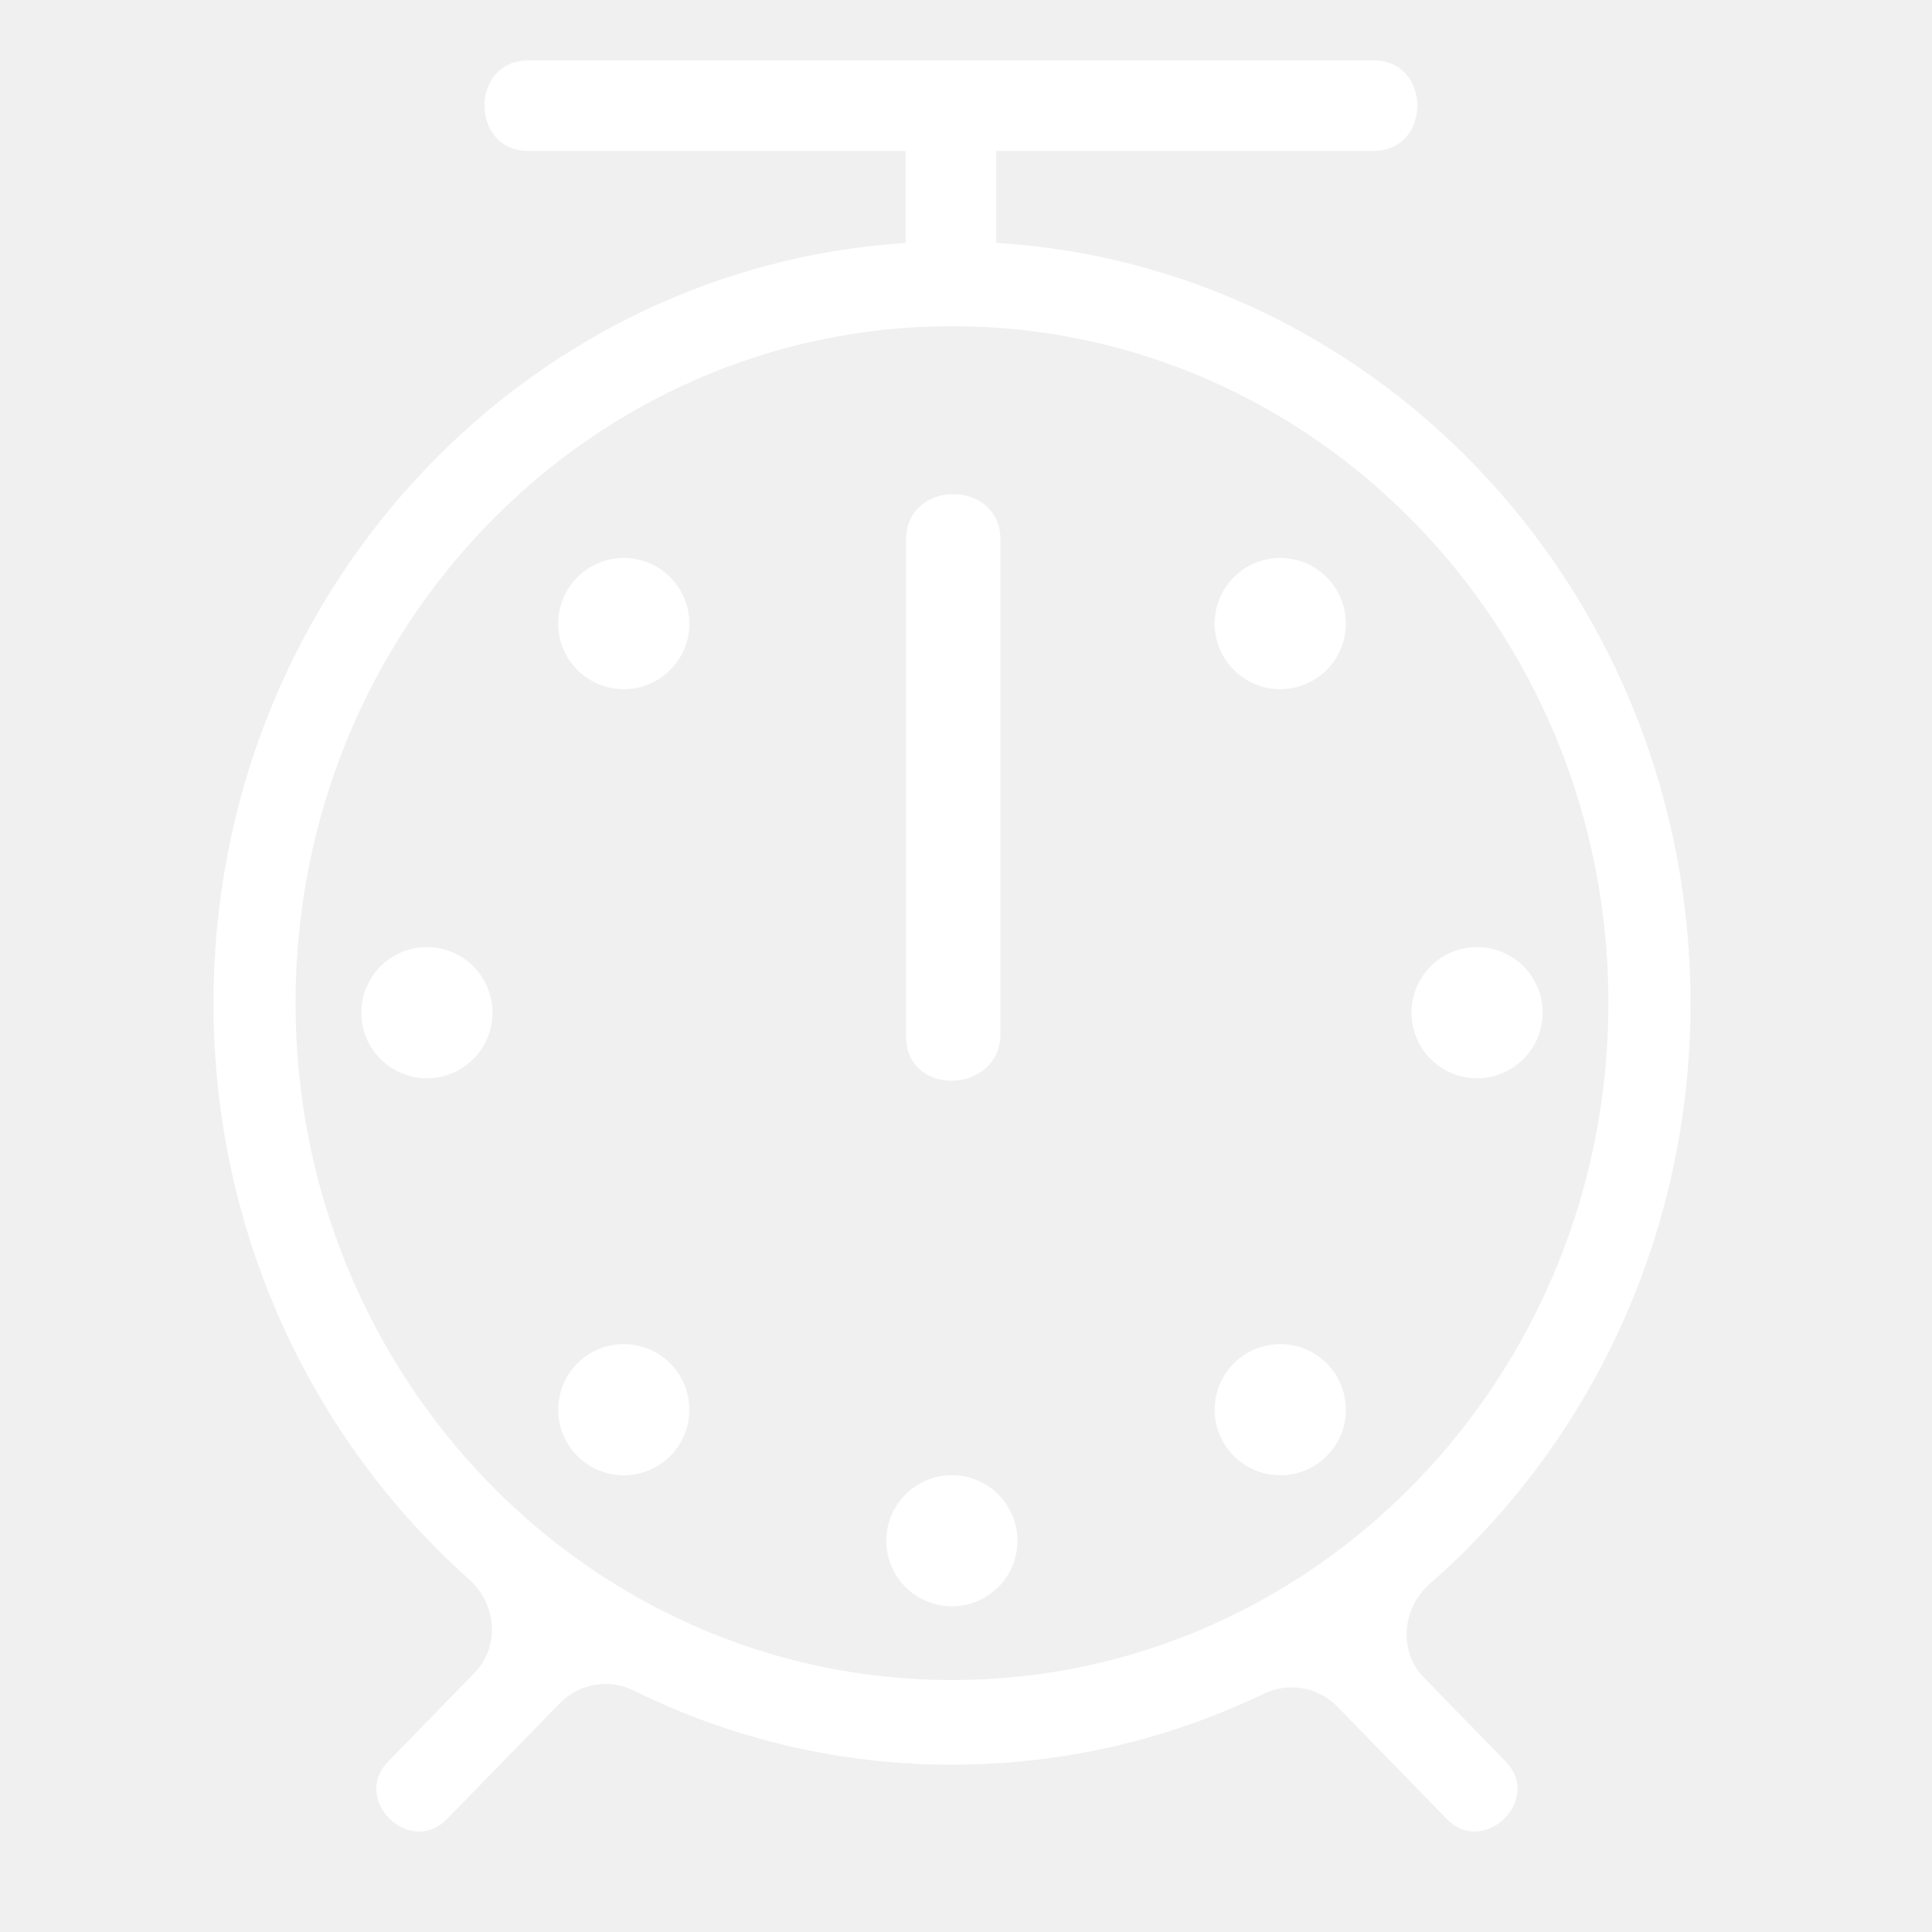
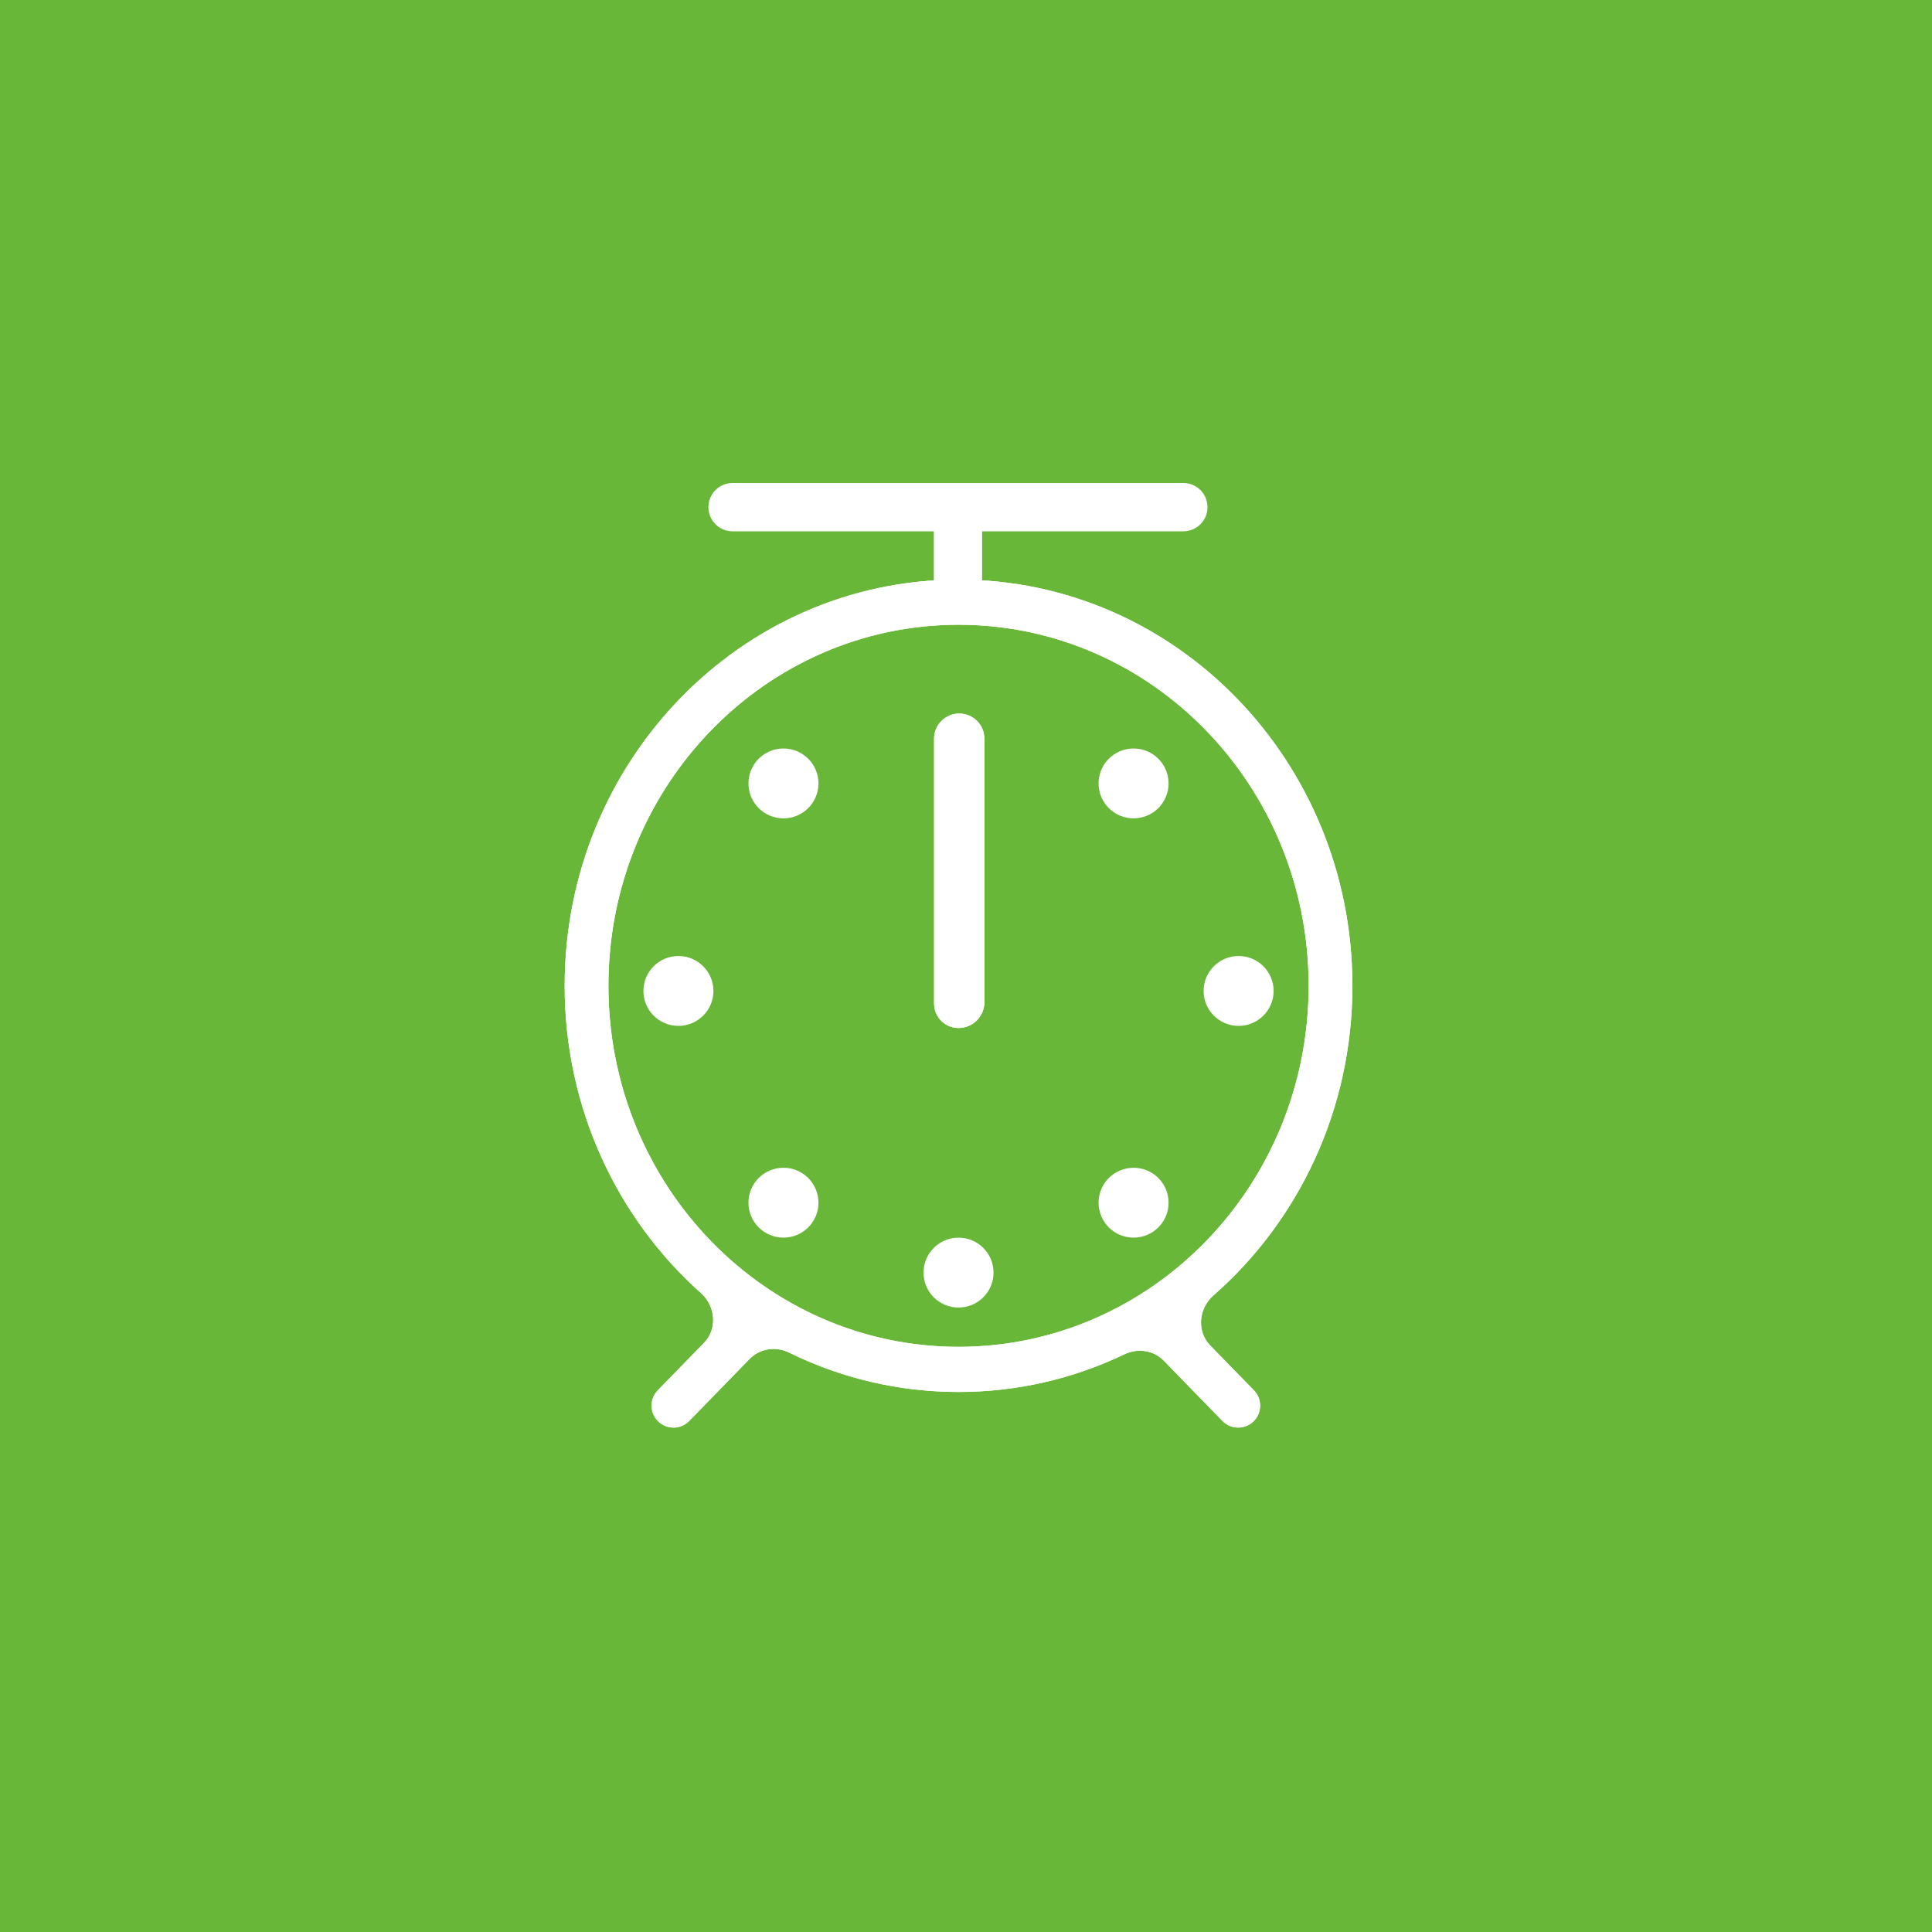
- <svg xmlns="http://www.w3.org/2000/svg" viewBox="0 0 32 32">
-   <path d="M28 16.614c0-6.713-5.085-12.201-11.5-12.592V2.5h6.25c.967 0 .967-1.5 0-1.5h-14c-.967 0-.967 1.5 0 1.5H15v1.524c-6.398.41-11.464 5.89-11.464 12.59 0 3.815 1.641 7.234 4.236 9.547.452.403.513 1.11.09 1.544l-1.434 1.473c-.613.63.362 1.582.976.951l1.88-1.93a1.058 1.058 0 0 1 1.226-.191 11.878 11.878 0 0 0 5.258 1.221c1.841 0 3.587-.42 5.154-1.17a1.058 1.058 0 0 1 1.216.195l1.826 1.875c.614.63 1.59-.322.977-.95l-1.357-1.394c-.426-.438-.361-1.15.098-1.552C26.324 23.92 28 20.47 28 16.614zm-1.36 0c0 6.193-4.867 11.213-10.872 11.213S4.895 22.807 4.895 16.614c0-6.192 4.868-11.212 10.873-11.212 6.005 0 10.873 5.02 10.873 11.212zm-11.632.552c0 1.017 1.563.954 1.563-.043V8.94c0-1.008-1.563-1.008-1.563 0v8.225zm-4.677-5.751a1.086 1.086 0 1 0 .002-2.173 1.086 1.086 0 0 0-.002 2.173zm10.873 0a1.086 1.086 0 1 0 .002-2.173 1.086 1.086 0 0 0-.002 2.173zM11.418 23.35a1.086 1.086 0 1 1-2.172-.002 1.086 1.086 0 0 1 2.172.002zm4.35 3.256a1.086 1.086 0 1 0-1.088-1.086c0 .6.487 1.085 1.088 1.085zm-7.611-9.832c0 .6-.487 1.085-1.088 1.085a1.086 1.086 0 1 1 1.088-1.085zm16.31 1.085a1.086 1.086 0 1 0-1.088-1.085c0 .6.487 1.085 1.087 1.085zm-2.175 5.491c0 .6-.487 1.085-1.088 1.085a1.086 1.086 0 1 1 1.087-1.085z" fill="#fff" />
+ <svg xmlns="http://www.w3.org/2000/svg" width="60" height="60" viewBox="0 0 60 60" fill="none">
+   <rect width="60" height="60" fill="#68B738" />
+   <ellipse cx="35.204" cy="24.33" rx="1.087" ry="1.085" fill="white" />
+   <ellipse cx="24.331" cy="24.33" rx="1.087" ry="1.085" fill="white" />
+   <ellipse cx="24.331" cy="37.351" rx="1.087" ry="1.085" fill="white" />
+   <ellipse cx="29.768" cy="39.522" rx="1.087" ry="1.085" fill="white" />
+   <ellipse cx="21.069" cy="30.775" rx="1.087" ry="1.085" fill="white" />
+   <ellipse cx="38.466" cy="30.775" rx="1.087" ry="1.085" fill="white" />
+   <ellipse cx="35.204" cy="37.351" rx="1.087" ry="1.085" fill="white" />
+   <mask id="path-9-inside-1" fill="white">
+     <path fill-rule="evenodd" clip-rule="evenodd" d="M34.922 42.058C35.33 41.862 35.823 41.93 36.139 42.254L37.964 44.129C38.232 44.404 38.673 44.404 38.941 44.129C39.199 43.864 39.199 43.443 38.941 43.178L37.584 41.785C37.158 41.347 37.223 40.636 37.682 40.233C40.324 37.919 42 34.469 42 30.614C42 23.648 36.523 18 29.768 18C23.012 18 17.536 23.648 17.536 30.614C17.536 34.429 19.177 37.848 21.772 40.161C22.224 40.564 22.285 41.271 21.862 41.705L20.428 43.178C20.17 43.443 20.17 43.864 20.428 44.129C20.695 44.404 21.137 44.404 21.404 44.129L23.284 42.199C23.602 41.872 24.1 41.806 24.51 42.008C26.103 42.791 27.886 43.229 29.768 43.229C31.609 43.229 33.355 42.809 34.922 42.058ZM29.768 41.827C35.773 41.827 40.641 36.807 40.641 30.614C40.641 24.422 35.773 19.402 29.768 19.402C23.763 19.402 18.895 24.422 18.895 30.614C18.895 36.807 23.763 41.827 29.768 41.827ZM29.008 30.298V26.5V22.941C29.008 22.509 29.358 22.16 29.79 22.16C30.221 22.16 30.571 22.509 30.571 22.941V26.5V30.298V30.841V31.123C30.571 31.566 30.211 31.926 29.768 31.926C29.348 31.926 29.008 31.586 29.008 31.166V30.841V30.298Z" />
+   </mask>
+   <path fill-rule="evenodd" clip-rule="evenodd" d="M34.922 42.058C35.33 41.862 35.823 41.93 36.139 42.254L37.964 44.129C38.232 44.404 38.673 44.404 38.941 44.129C39.199 43.864 39.199 43.443 38.941 43.178L37.584 41.785C37.158 41.347 37.223 40.636 37.682 40.233C40.324 37.919 42 34.469 42 30.614C42 23.648 36.523 18 29.768 18C23.012 18 17.536 23.648 17.536 30.614C17.536 34.429 19.177 37.848 21.772 40.161C22.224 40.564 22.285 41.271 21.862 41.705L20.428 43.178C20.17 43.443 20.17 43.864 20.428 44.129C20.695 44.404 21.137 44.404 21.404 44.129L23.284 42.199C23.602 41.872 24.1 41.806 24.51 42.008C26.103 42.791 27.886 43.229 29.768 43.229C31.609 43.229 33.355 42.809 34.922 42.058ZM29.768 41.827C35.773 41.827 40.641 36.807 40.641 30.614C40.641 24.422 35.773 19.402 29.768 19.402C23.763 19.402 18.895 24.422 18.895 30.614C18.895 36.807 23.763 41.827 29.768 41.827ZM29.008 30.298V26.5V22.941C29.008 22.509 29.358 22.16 29.79 22.16C30.221 22.16 30.571 22.509 30.571 22.941V26.5V30.298V30.841V31.123C30.571 31.566 30.211 31.926 29.768 31.926C29.348 31.926 29.008 31.586 29.008 31.166V30.841V30.298Z" fill="white" />
+   <path d="M23.284 42.199L26.149 44.99L23.284 42.199ZM24.51 42.008L26.275 38.418L24.51 42.008ZM21.404 44.129L18.538 41.339L21.404 44.129ZM20.428 43.178L23.293 45.969L20.428 43.178ZM37.584 41.785L34.719 44.576L37.584 41.785ZM37.682 40.233L35.047 37.224L37.682 40.233ZM21.772 40.161L19.11 43.146L21.772 40.161ZM21.862 41.705L18.996 38.915L21.862 41.705ZM38.941 43.178L41.807 40.387L38.941 43.178ZM37.964 44.129L40.83 41.339L37.964 44.129ZM36.139 42.254L33.273 45.045L36.139 42.254ZM34.922 42.058L33.191 38.452L34.922 42.058ZM33.273 45.045L35.099 46.92L40.83 41.339L39.004 39.464L33.273 45.045ZM41.807 40.387L40.45 38.994L34.719 44.576L36.075 45.969L41.807 40.387ZM40.318 43.242C43.807 40.185 46 35.647 46 30.614H38C38 33.291 36.84 35.653 35.047 37.224L40.318 43.242ZM46 30.614C46 21.555 38.848 14 29.768 14V22C34.199 22 38 25.74 38 30.614H46ZM29.768 14C20.688 14 13.536 21.555 13.536 30.614H21.536C21.536 25.74 25.337 22 29.768 22V14ZM13.536 30.614C13.536 35.594 15.683 40.091 19.11 43.146L24.434 37.175C22.672 35.604 21.536 33.263 21.536 30.614H13.536ZM18.996 38.915L17.562 40.387L23.293 45.969L24.727 44.496L18.996 38.915ZM24.27 46.92L26.149 44.99L20.418 39.408L18.538 41.339L24.27 46.92ZM22.745 45.597C24.872 46.643 27.257 47.229 29.768 47.229V39.229C28.514 39.229 27.334 38.938 26.275 38.418L22.745 45.597ZM29.768 47.229C32.224 47.229 34.56 46.668 36.652 45.664L33.191 38.452C32.151 38.951 30.994 39.229 29.768 39.229V47.229ZM29.768 45.827C38.097 45.827 44.641 38.899 44.641 30.614H36.641C36.641 34.715 33.449 37.827 29.768 37.827V45.827ZM44.641 30.614C44.641 22.33 38.097 15.402 29.768 15.402V23.402C33.449 23.402 36.641 26.514 36.641 30.614H44.641ZM29.768 15.402C21.439 15.402 14.895 22.33 14.895 30.614H22.895C22.895 26.514 26.087 23.402 29.768 23.402V15.402ZM14.895 30.614C14.895 38.899 21.439 45.827 29.768 45.827V37.827C26.087 37.827 22.895 34.715 22.895 30.614H14.895ZM26.571 30.298V30.841H34.571V30.298H26.571ZM26.571 30.841V31.123H34.571V30.841H26.571ZM33.008 31.166V30.841H25.008V31.166H33.008ZM33.008 30.841V30.298H25.008V30.841H33.008ZM33.008 30.298V26.5H25.008V30.298H33.008ZM33.008 26.5V22.941H25.008V26.5H33.008ZM26.571 22.941V26.5H34.571V22.941H26.571ZM26.571 26.5V30.298H34.571V26.5H26.571ZM29.79 18.16C27.149 18.16 25.008 20.3 25.008 22.941H33.008C33.008 24.719 31.567 26.16 29.79 26.16V18.16ZM26.571 31.123C26.571 29.357 28.002 27.926 29.768 27.926V35.926C32.42 35.926 34.571 33.775 34.571 31.123H26.571ZM26.149 44.99C25.157 46.009 23.752 46.092 22.745 45.597L26.275 38.418C24.449 37.52 22.048 37.735 20.418 39.408L26.149 44.99ZM17.562 46.92C19.4 48.807 22.432 48.807 24.27 46.92L18.538 41.339C19.841 40.001 21.991 40.001 23.293 41.339L17.562 46.92ZM17.562 40.387C15.792 42.205 15.792 45.102 17.562 46.92L23.293 41.339C24.548 42.627 24.548 44.68 23.293 45.969L17.562 40.387ZM40.45 38.994C41.793 40.373 41.394 42.299 40.318 43.242L35.047 37.224C33.051 38.972 32.524 42.322 34.719 44.576L40.45 38.994ZM29.79 26.16C28.012 26.16 26.571 24.719 26.571 22.941H34.571C34.571 20.3 32.43 18.16 29.79 18.16V26.16ZM19.11 43.146C18.046 42.198 17.663 40.284 18.996 38.915L24.727 44.496C26.907 42.258 26.402 38.931 24.434 37.175L19.11 43.146ZM41.807 46.92C43.577 45.102 43.577 42.205 41.807 40.387L36.075 45.969C34.821 44.68 34.821 42.627 36.075 41.339L41.807 46.92ZM35.099 46.92C36.937 48.807 39.969 48.807 41.807 46.92L36.075 41.339C37.378 40.001 39.527 40.001 40.83 41.339L35.099 46.92ZM29.768 27.926C31.557 27.926 33.008 29.377 33.008 31.166H25.008C25.008 33.795 27.139 35.926 29.768 35.926V27.926ZM39.004 39.464C37.388 37.804 35.012 37.578 33.191 38.452L36.652 45.664C35.648 46.146 34.257 46.056 33.273 45.045L39.004 39.464Z" fill="white" mask="url(#path-9-inside-1)" />
+   <rect x="29" y="19" width="4" height="1.5" transform="rotate(-90 29 19)" fill="white" />
+   <rect x="22" y="15" width="15.5" height="1.5" rx="0.75" fill="white" />
</svg>
